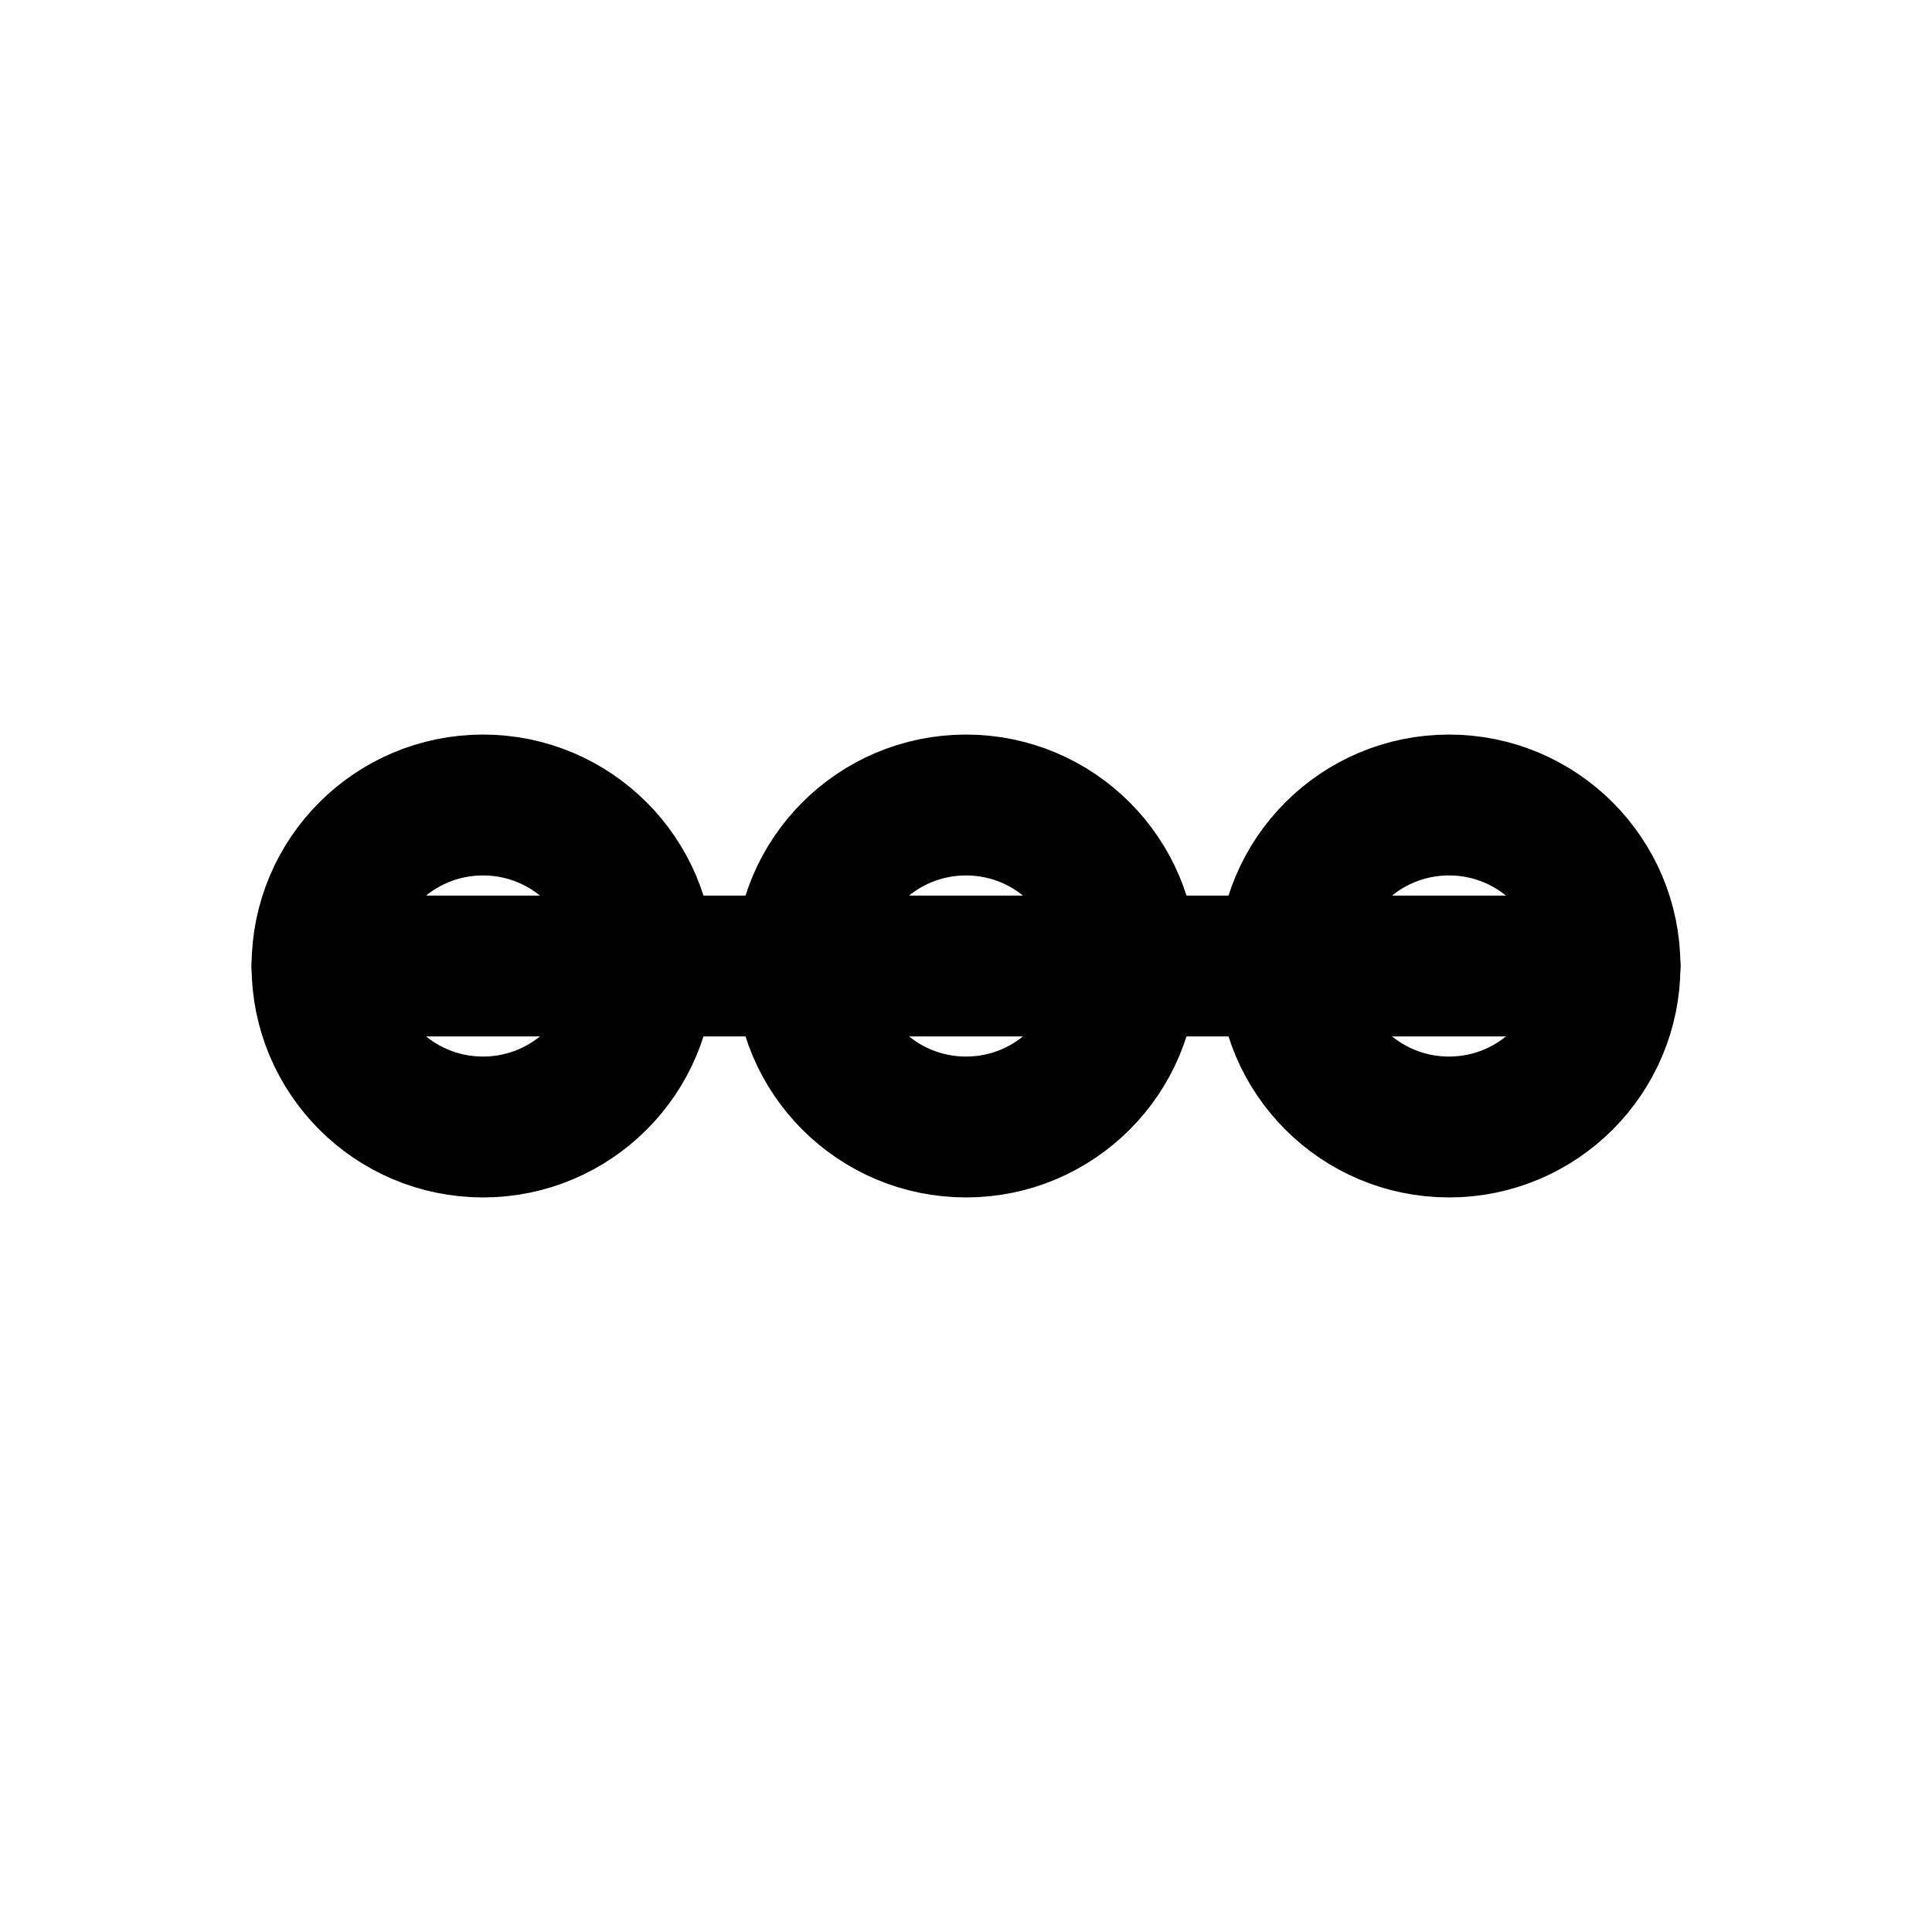
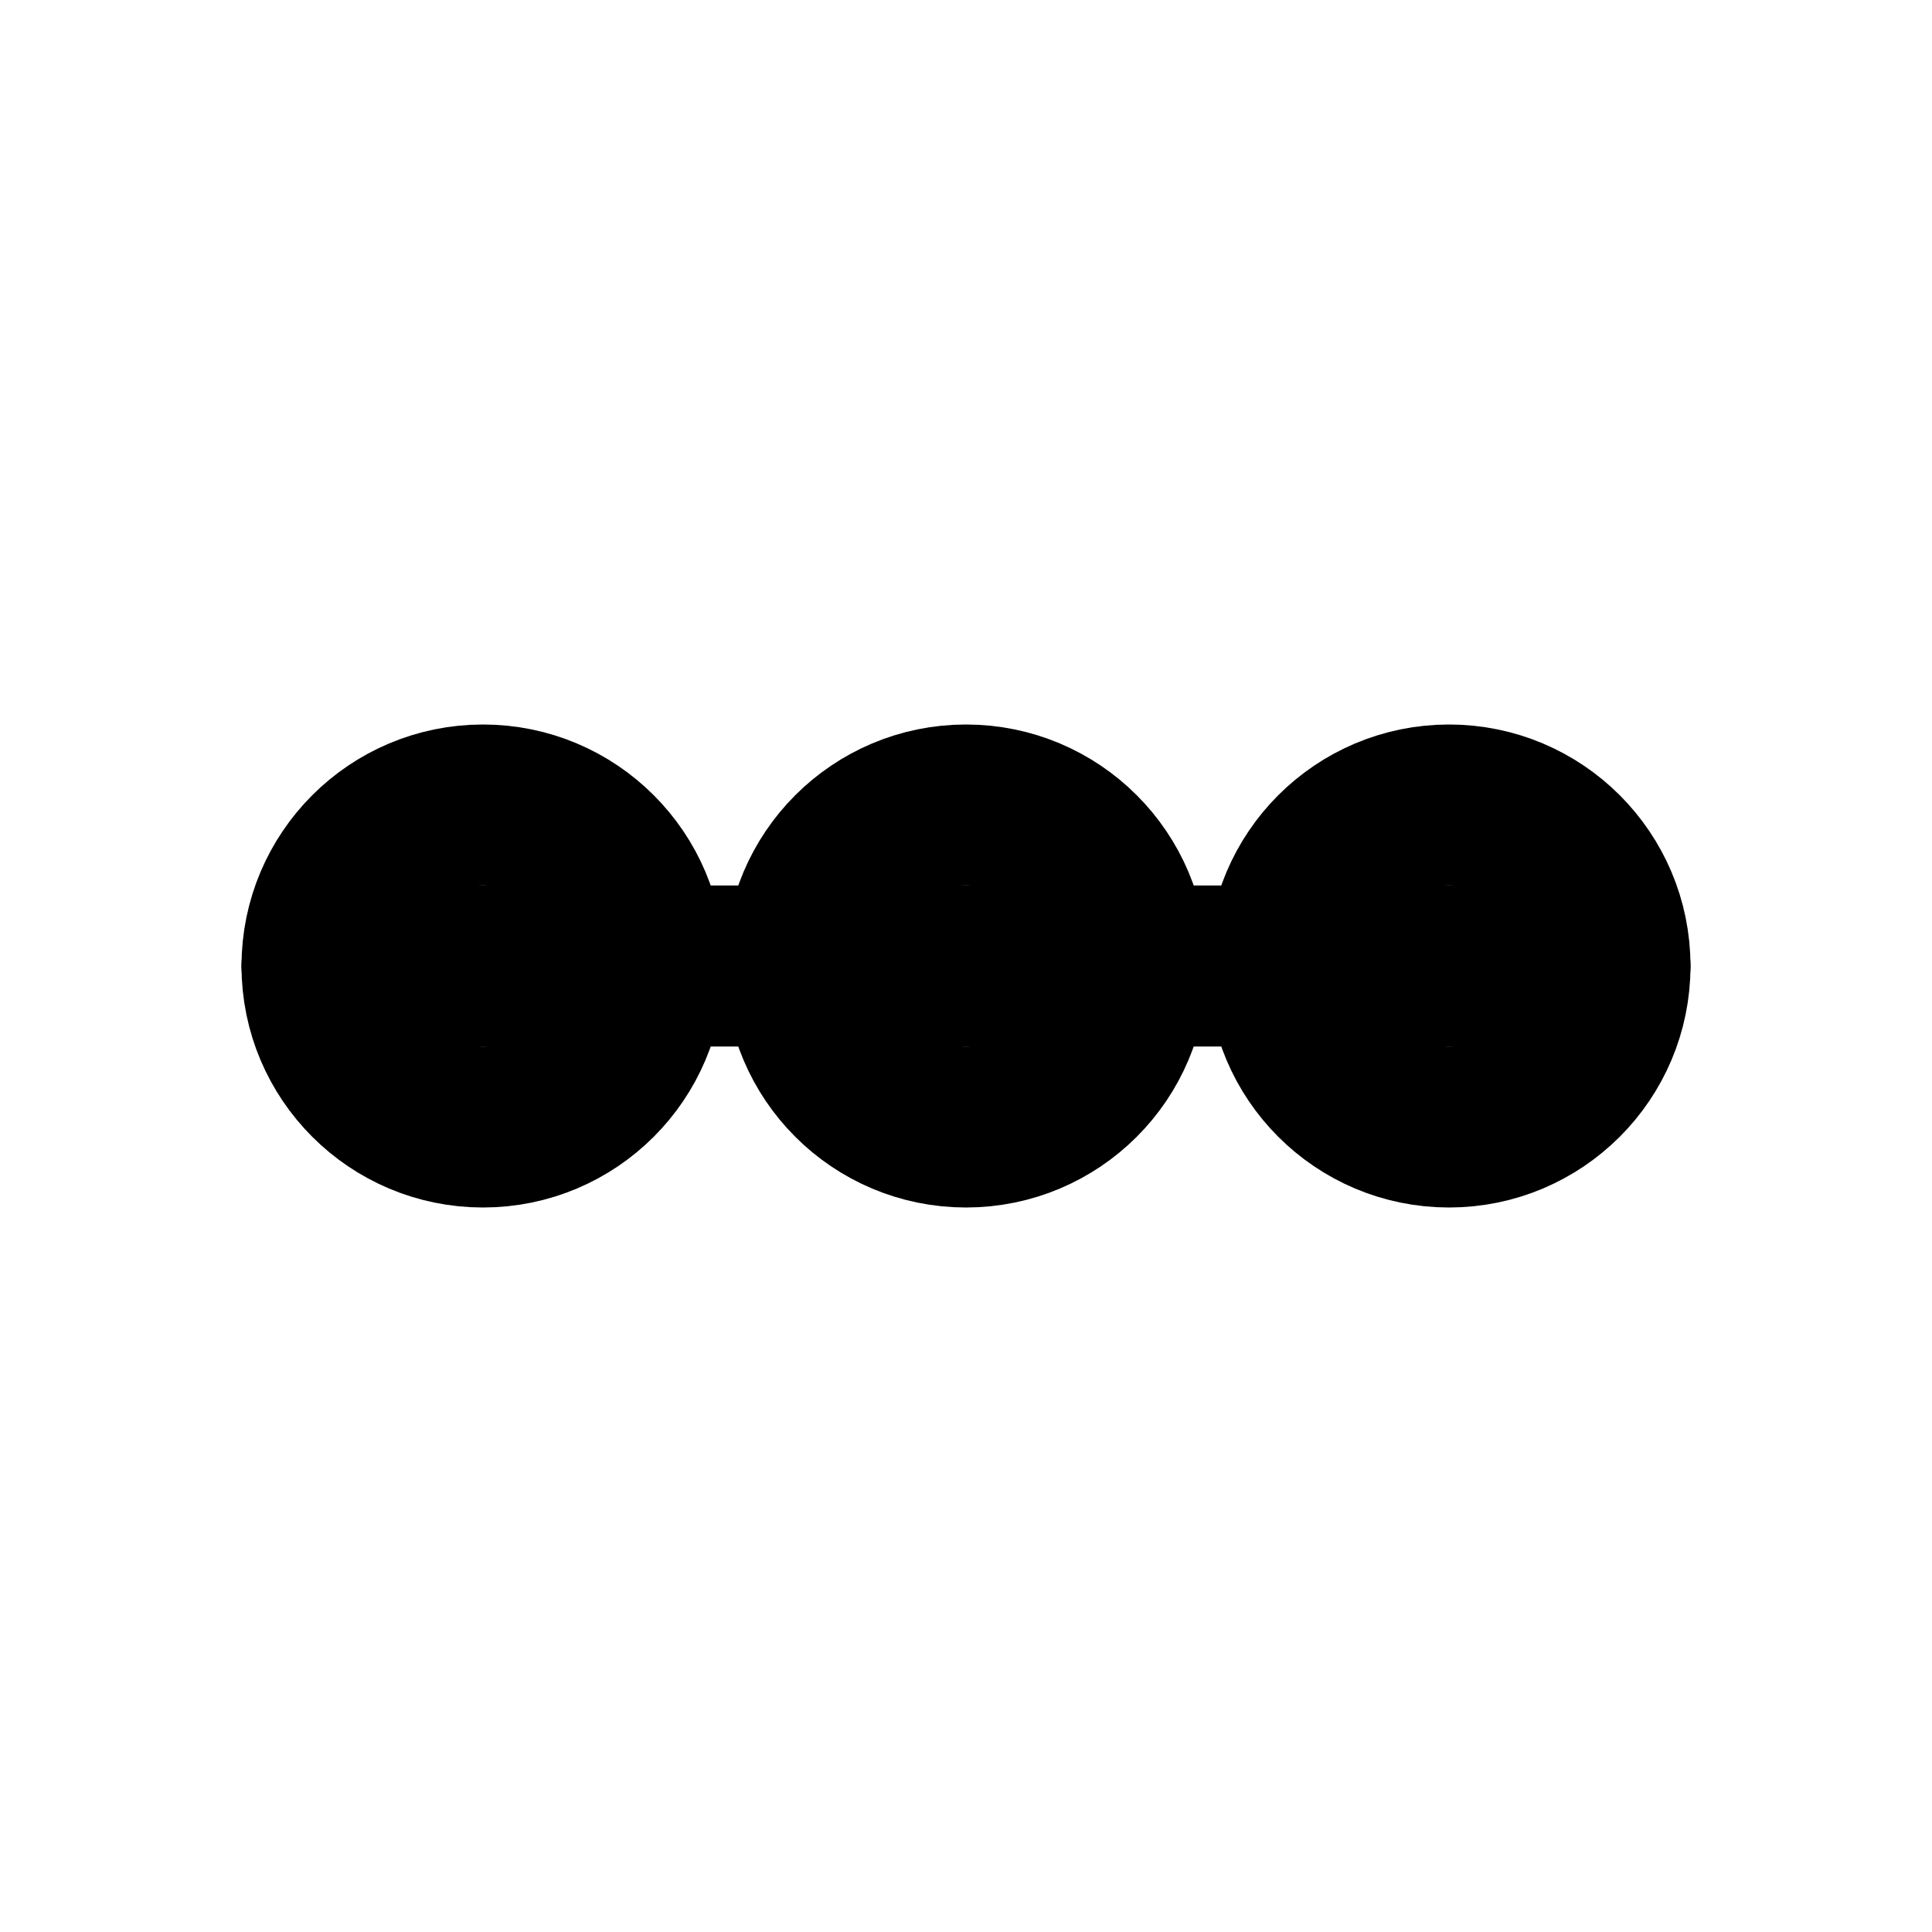
<svg xmlns="http://www.w3.org/2000/svg" viewBox="0 0 24 24">
-   <g fill="none" stroke="currentColor" stroke-width="1.75" stroke-linecap="round" stroke-linejoin="round">
+   <g fill="none" stroke="currentColor" stroke-width="2" stroke-linecap="round" stroke-linejoin="round">
    <path d="M4 12h16" />
    <circle cx="6" cy="12" r="2" />
    <circle cx="12" cy="12" r="2" />
    <circle cx="18" cy="12" r="2" />
  </g>
</svg>
